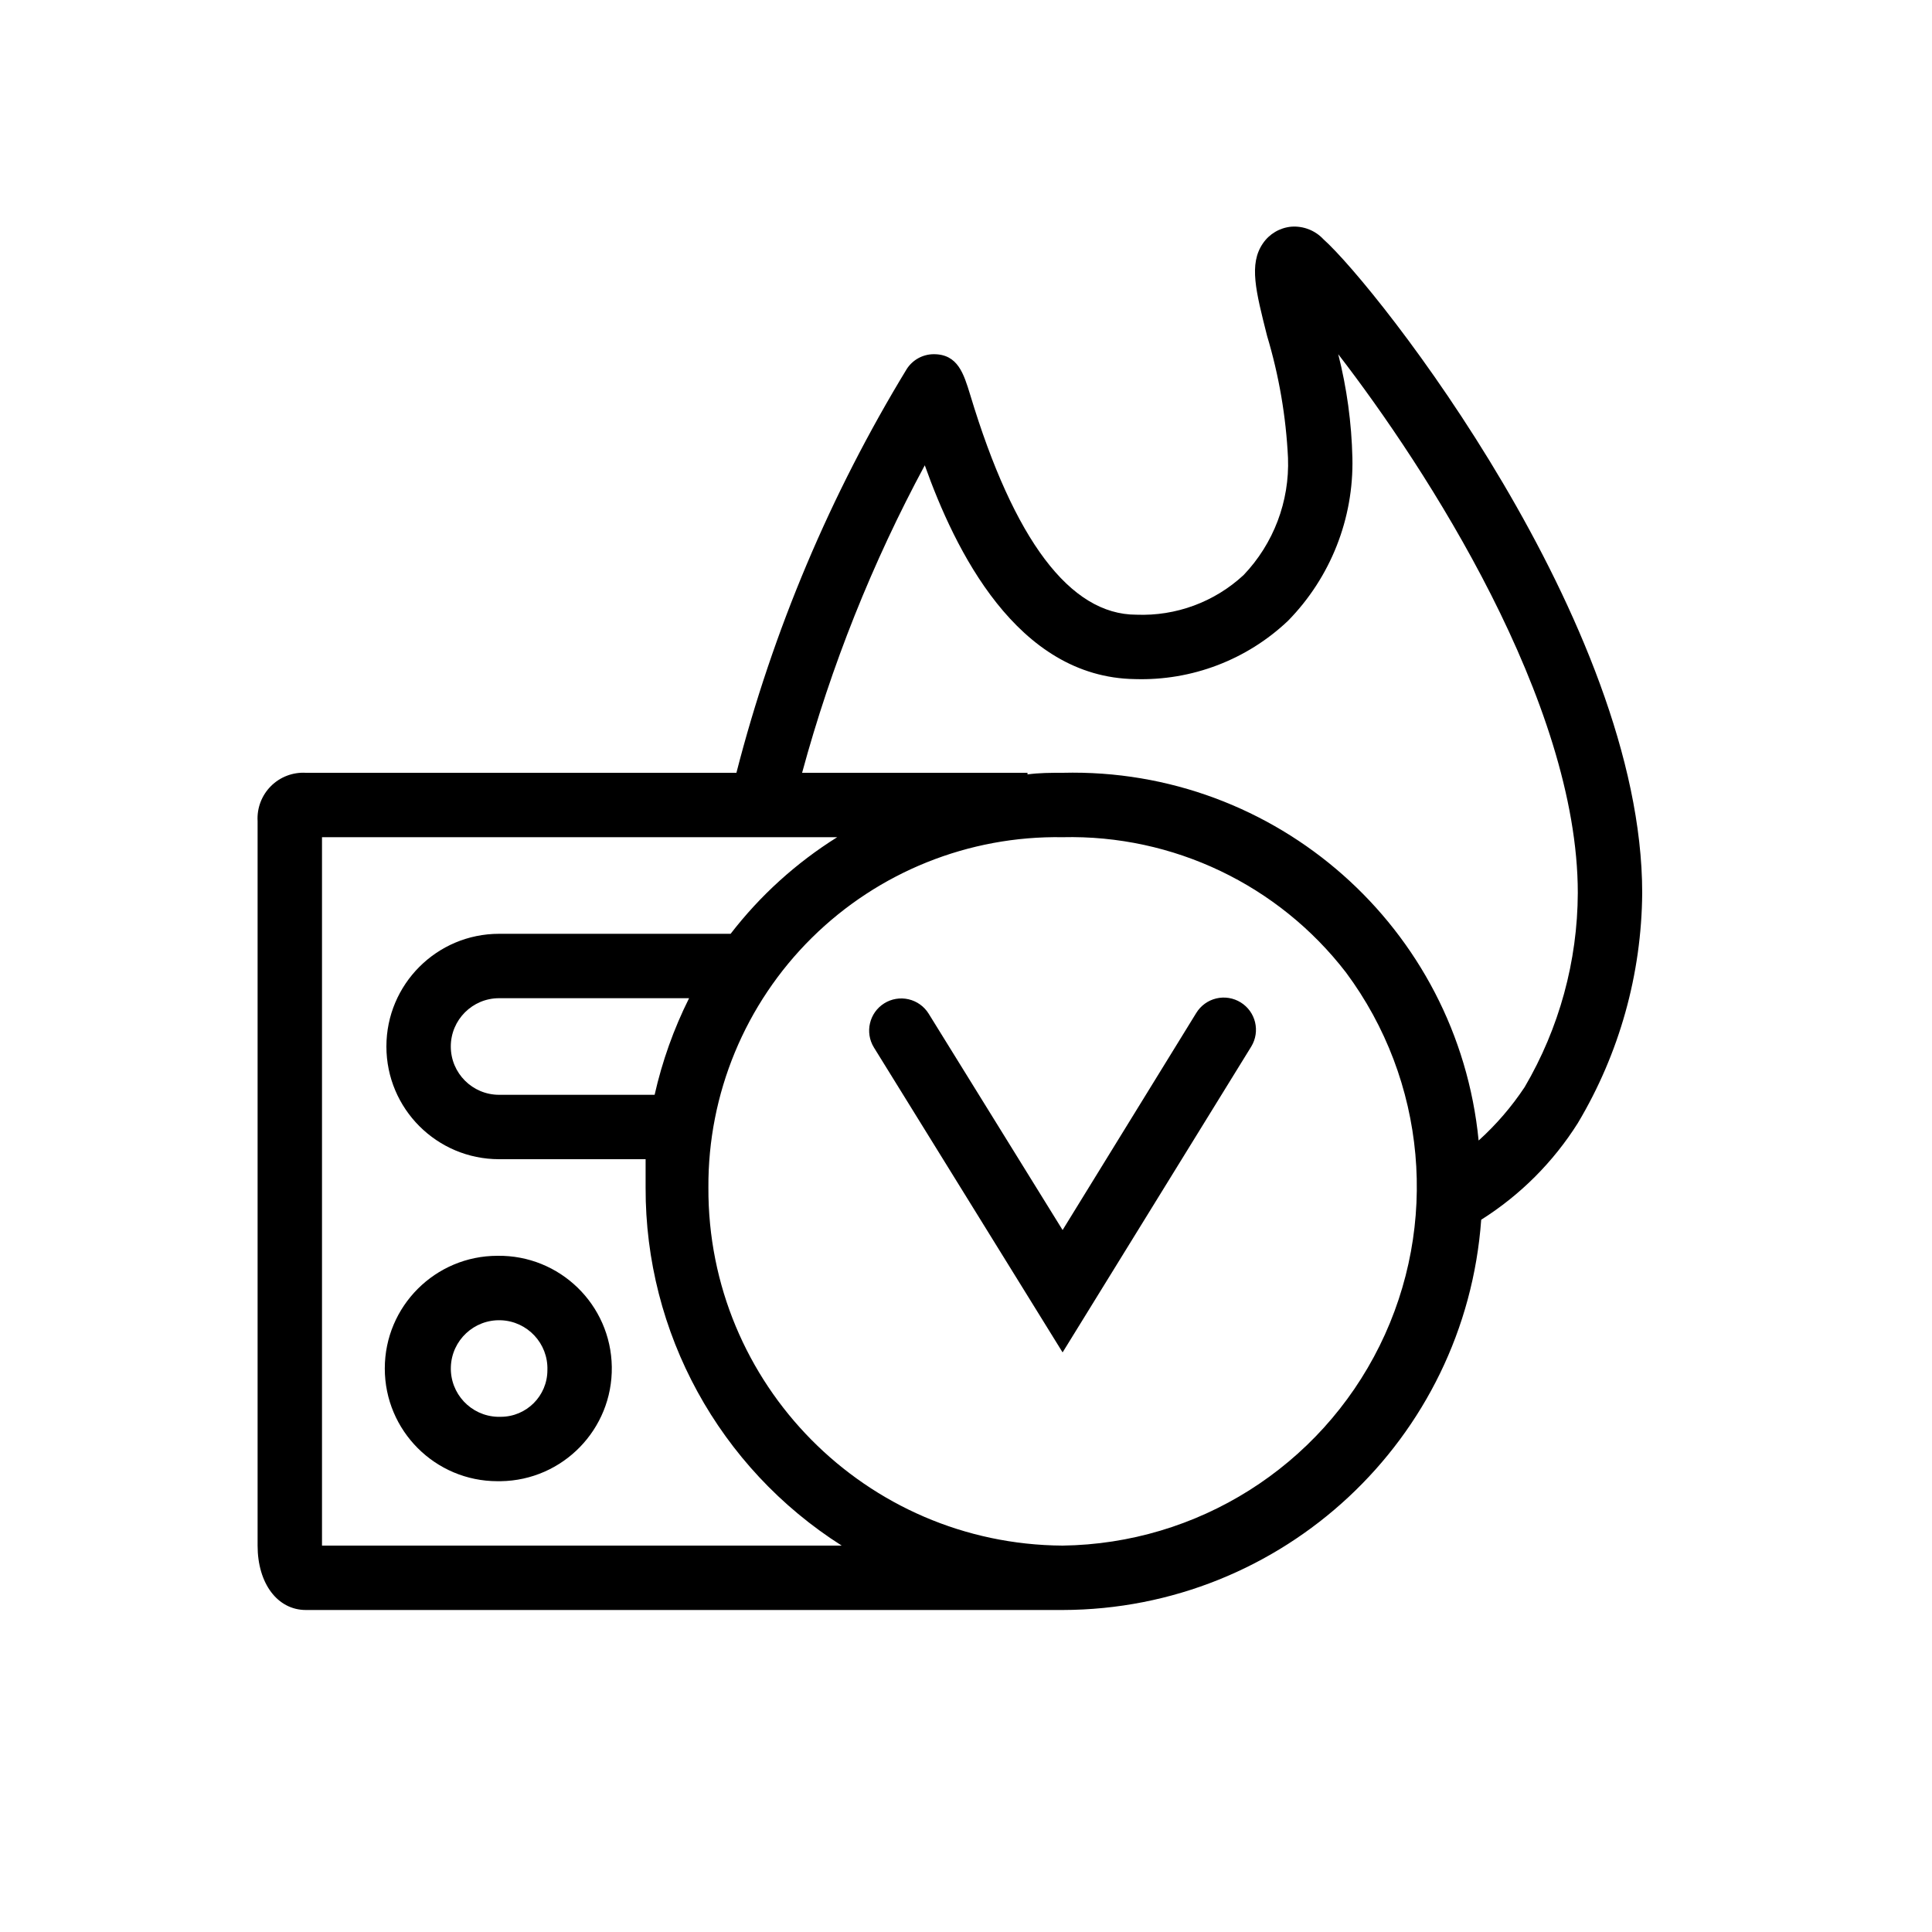
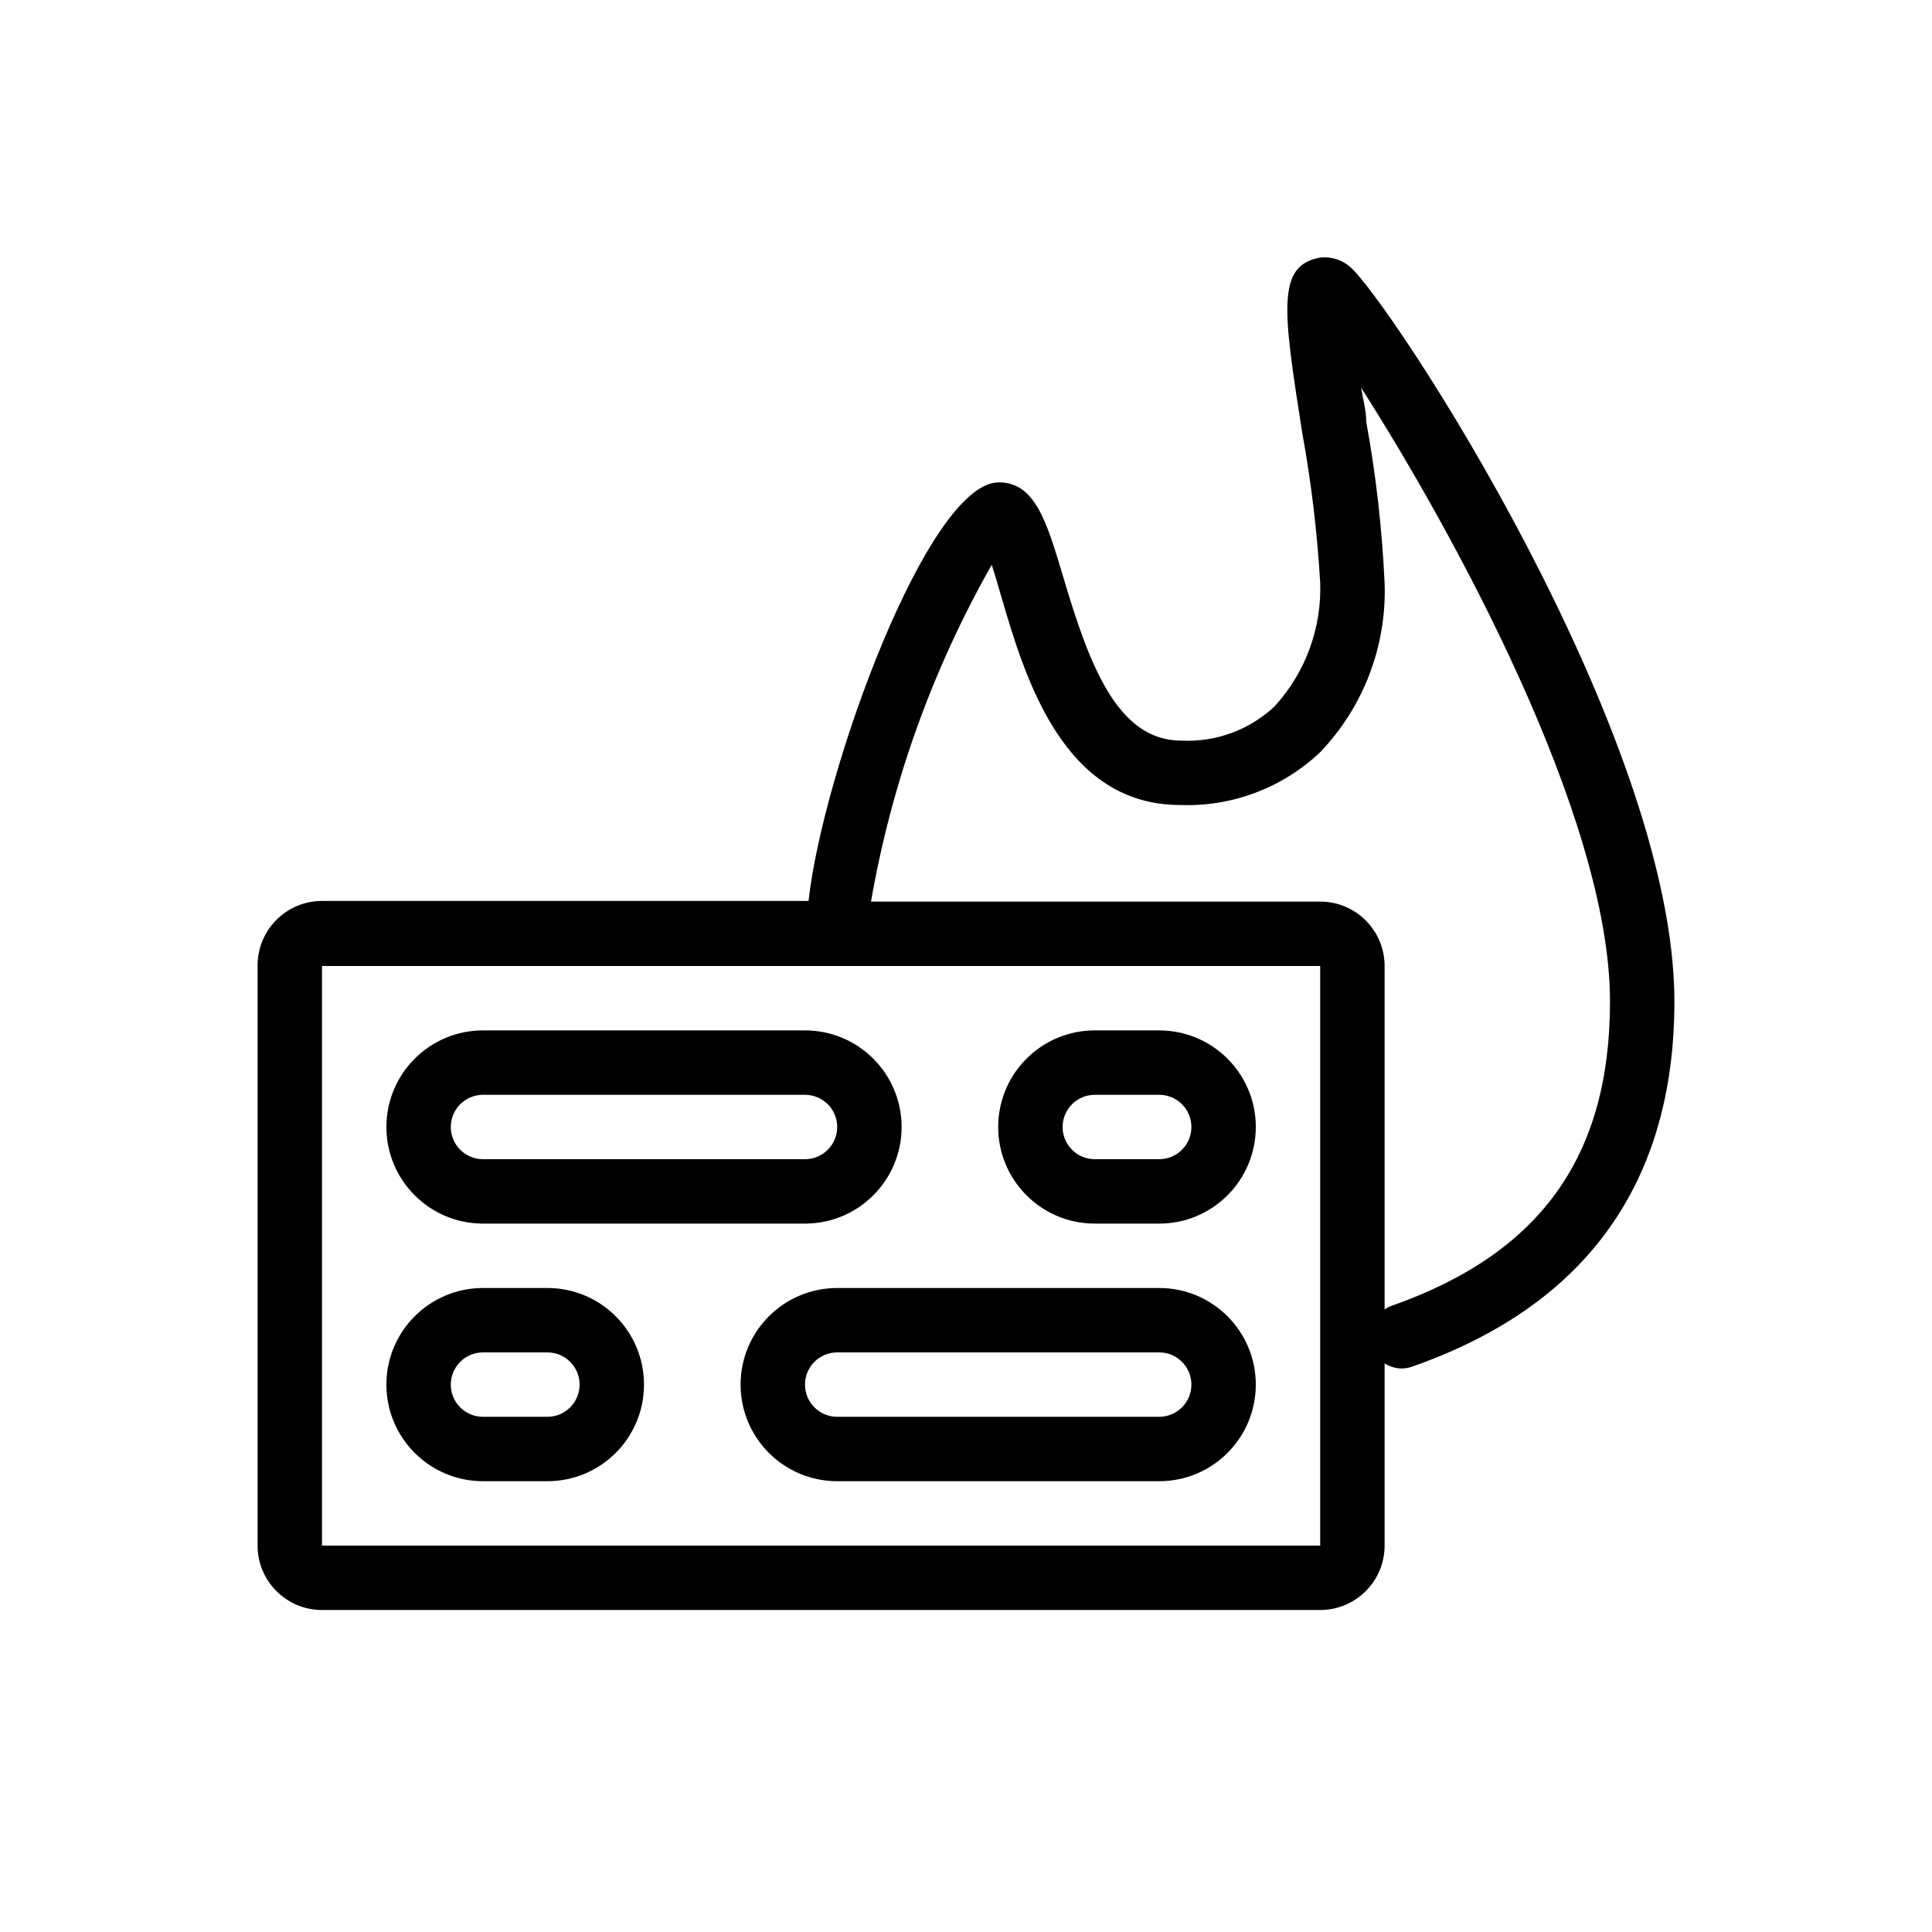
<svg xmlns="http://www.w3.org/2000/svg" id="Layer_1" data-name="Layer 1" viewBox="0 0 60 60">
-   <defs>
-     <style>.cls-1{fill:none;clip-rule:evenodd;}.cls-2{clip-path:url(#clip-path);}</style>
-     <clipPath id="clip-path">
-       <path class="cls-1" d="M442.67,72.67a4,4,0,1,0,4,4A4,4,0,0,0,442.67,72.67Zm0,10a6,6,0,1,1,6-6A6,6,0,0,1,442.67,82.67Zm8-9.31V68.67H446l-3.31-3.31-3.31,3.31h-4.69v4.69l-3.31,3.31L434.67,80v4.69h4.69L442.67,88,446,84.67h4.69V80L454,76.67Z" />
-     </clipPath>
-   </defs>
-   <path d="M15.45,39a3.5,3.5,0,0,0,0,7h.1a3.5,3.5,0,1,0-.1-7Zm.1,5h-.1A1.5,1.5,0,1,1,17,42.55,1.45,1.45,0,0,1,15.55,44Z" />
-   <path d="M38.53,31.13a1,1,0,0,0-1.38.33L33,38.2l-4.16-6.72a1,1,0,0,0-1.38-.32,1,1,0,0,0-.32,1.37L33,42l5.86-9.5A1,1,0,0,0,38.53,31.13Z" />
-   <path d="M41.1,7.43a1.24,1.24,0,0,0-1-.39,1.2,1.2,0,0,0-.88.52c-.44.64-.22,1.48.13,2.87A15.81,15.81,0,0,1,40,14.22a5,5,0,0,1-1.38,3.64,4.63,4.63,0,0,1-3.33,1.23c-2.06,0-3.8-2.32-5.16-6.83C29.93,11.61,29.75,11,29,11a1,1,0,0,0-.84.46A46.22,46.22,0,0,0,22.87,24H9.5A1.42,1.42,0,0,0,8,25.5V48c0,1.18.62,2,1.5,2h23v0L33,50A13.06,13.06,0,0,0,46,37.88a9.6,9.6,0,0,0,3-3,14.14,14.14,0,0,0,2-7.15C51,19.37,42.77,8.92,41.1,7.43ZM10,48V26H26a12.65,12.65,0,0,0-3.31,3H15.5a3.5,3.5,0,0,0,0,7h4.55c0,.29,0,.58,0,.88A13.12,13.12,0,0,0,26.14,48ZM20.33,34H15.5a1.5,1.5,0,0,1,0-3h5.9A13.21,13.21,0,0,0,20.33,34ZM33,48A11.07,11.07,0,0,1,22,36.88,10.82,10.82,0,0,1,33,26a10.79,10.79,0,0,1,8.8,4.2A11.15,11.15,0,0,1,33,48ZM47.35,33.76a8.73,8.73,0,0,1-1.43,1.66A12.66,12.66,0,0,0,33,24c-.37,0-.73,0-1.09.05V24h-7a45,45,0,0,1,3.81-9.55c.93,2.61,2.85,6.59,6.53,6.64A6.61,6.61,0,0,0,40,19.28a7,7,0,0,0,2-5.06A14.46,14.46,0,0,0,41.56,11C44.3,14.55,49,21.8,49,27.73A12,12,0,0,1,47.35,33.76Z" />
+   <path d="M15,38H25a3,3,0,0,0,0-6H15a3,3,0,0,0,0,6Zm0-4H25a1,1,0,0,1,0,2H15a1,1,0,0,1,0-2Z" />
+   <path d="M36,32H34a3,3,0,0,0,0,6h2a3,3,0,0,0,0-6Zm0,4H34a1,1,0,0,1,0-2h2a1,1,0,0,1,0,2Z" />
+   <path d="M36,40H26a3,3,0,0,0,0,6H36a3,3,0,0,0,0-6Zm0,4H26a1,1,0,0,1,0-2H36a1,1,0,0,1,0,2Z" />
+   <path d="M17,40H15a3,3,0,0,0,0,6h2a3,3,0,0,0,0-6Zm0,4H15a1,1,0,0,1,0-2h2a1,1,0,0,1,0,2Z" />
+   <path d="M41.92,8.28A1.21,1.21,0,0,0,41,8c-1.37.24-1.15,1.65-.56,5.43A38.44,38.44,0,0,1,41,18.1a5.41,5.41,0,0,1-1.42,3.84A3.94,3.94,0,0,1,36.68,23c-2,0-2.87-2.42-3.66-5.08-.51-1.71-.87-2.94-2-2.94h0c-2.21,0-5.47,9-5.91,13H10a2,2,0,0,0-2,2V48a2,2,0,0,0,2,2H41a2,2,0,0,0,2-2V42.34a1,1,0,0,0,.53.16,1,1,0,0,0,.33-.06C49.26,40.55,52,36.73,52,31.1,52,22.77,43.13,9.3,41.92,8.28ZM10,48V30H41V48Zm33.2-7.44a.64.64,0,0,0-.2.11V30a2,2,0,0,0-2-2H27.05A32.37,32.37,0,0,1,30.8,17.54c.1.32.21.68.3,1C31.82,21,33,25,36.65,25A6,6,0,0,0,41,23.36a7.23,7.23,0,0,0,2-5.26,37.57,37.57,0,0,0-.57-5c0-.34-.1-.7-.16-1.06C45,16.31,50,25.31,50,31.1,50,35.92,47.84,38.93,43.2,40.56Z" />
</svg>
